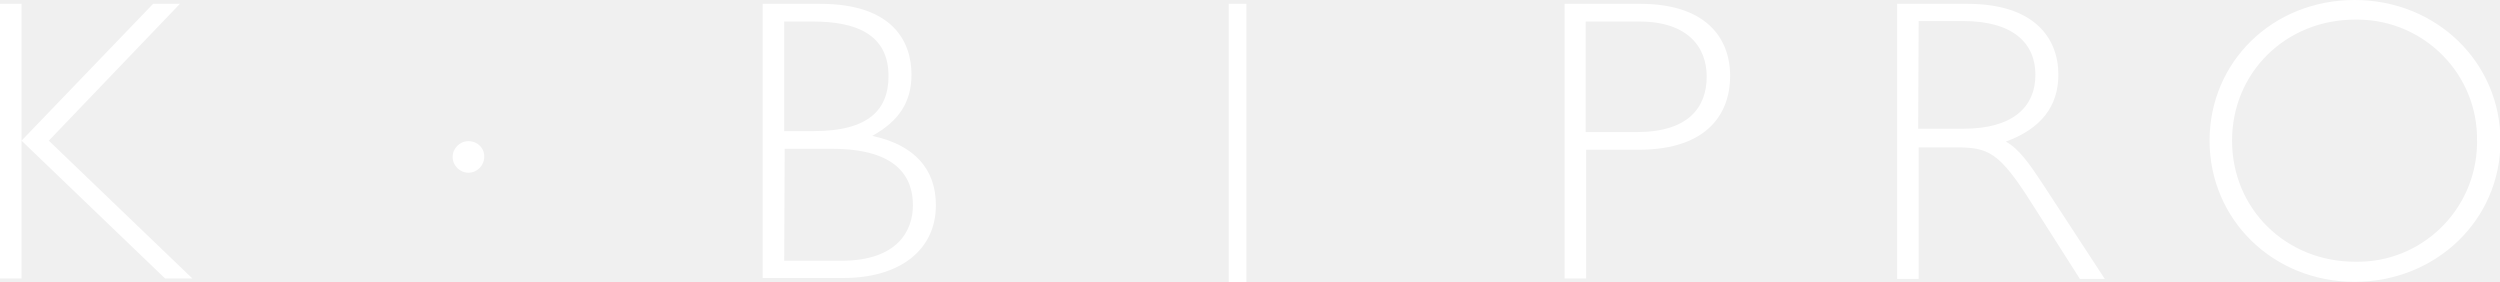
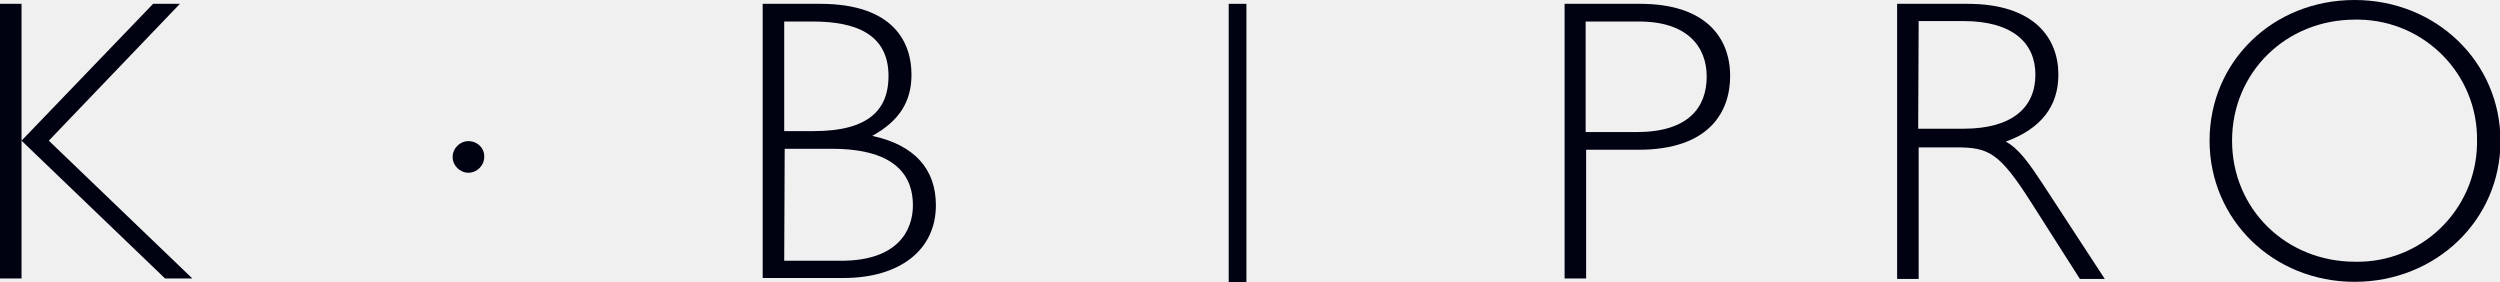
<svg xmlns="http://www.w3.org/2000/svg" version="1.1" id="Layer_1" x="0px" y="0px" viewBox="0 0 522.5 58.9" style="enable-background:new 0 0 522.5 58.9;" xml:space="preserve">
  <style type="text/css">
- 	.st0{fill:#FFFFFF;}
+ 	.st0{fill:#000111;}
</style>
  <path class="st0" d="M101.2,32.8c0,1.8-1.5,3.3-3.3,3.3s-3.3-1.5-3.3-3.3s1.5-3.3,3.3-3.3l0,0C99.8,29.5,101.3,31,101.2,32.8z" />
  <path class="st0" d="M10.2,29.4l30,28.8h-5.7l-30-28.8v28.8H0V0.8h4.5v28.6L32,0.8h5.6L10.2,29.4z" />
  <path class="st0" d="M171.4,0.8c15.5,0,19.1,8.2,19.1,14.8c0,5.7-2.6,9.7-8.2,12.8c8.8,1.9,13.3,6.9,13.3,14.5  c0,9.4-7.6,15.2-19.3,15.2h-16.9V0.8H171.4z M163.9,27.4h6.2c11.6,0,15.6-4.6,15.6-11.5c0-8.8-6.9-11.4-15.8-11.4h-6V27.4z   M163.9,54.5h11.9c11.9,0,15-6.4,15-11.6c0-5.6-3-11.8-16.9-11.8H164L163.9,54.5z" />
  <path class="st0" d="M342.8,0.8c13.5,0,18.8,6.9,18.8,15.1c0,7.4-4.3,15.4-19.2,15.4h-10.9v26.9H327V0.8H342.8z M331.4,27.6h10.7  c10.7,0,14.6-5.1,14.6-11.6c0-6.2-4-11.5-14.1-11.5h-11.2V27.6z" />
  <path class="st0" d="M411.2,0.8c14,0,19,7.2,19,14.8c0,6.6-3.6,11.3-11,14c2.7,1.4,5,4.7,7.7,8.8l13,19.9h-5.2l-10-15.7  c-6.9-10.9-9.1-11.8-16-11.8H401v27.5h-4.5V0.8H411.2z M400.9,26.9h9.5c10.1,0,15-4.4,15-11.3c0-6.5-4.6-11.2-15.1-11.2H401  L400.9,26.9z" />
  <path class="st0" d="M492.1,58.9c-17,0-30.3-13-30.3-29.5S475,0,492.1,0s30.5,13,30.5,29.5S509.1,58.9,492.1,58.9z M492.2,4.1  c-14.4,0-25.7,11-25.7,25.3s11.3,25.3,25.7,25.3C506,55,517.4,44,517.7,30.2c0-0.3,0-0.6,0-0.8c0.2-13.8-10.9-25.1-24.7-25.3  C492.8,4.1,492.5,4.1,492.2,4.1z" />
  <rect x="256.8" y="0.8" class="st0" width="3.7" height="58.2" />
</svg>
